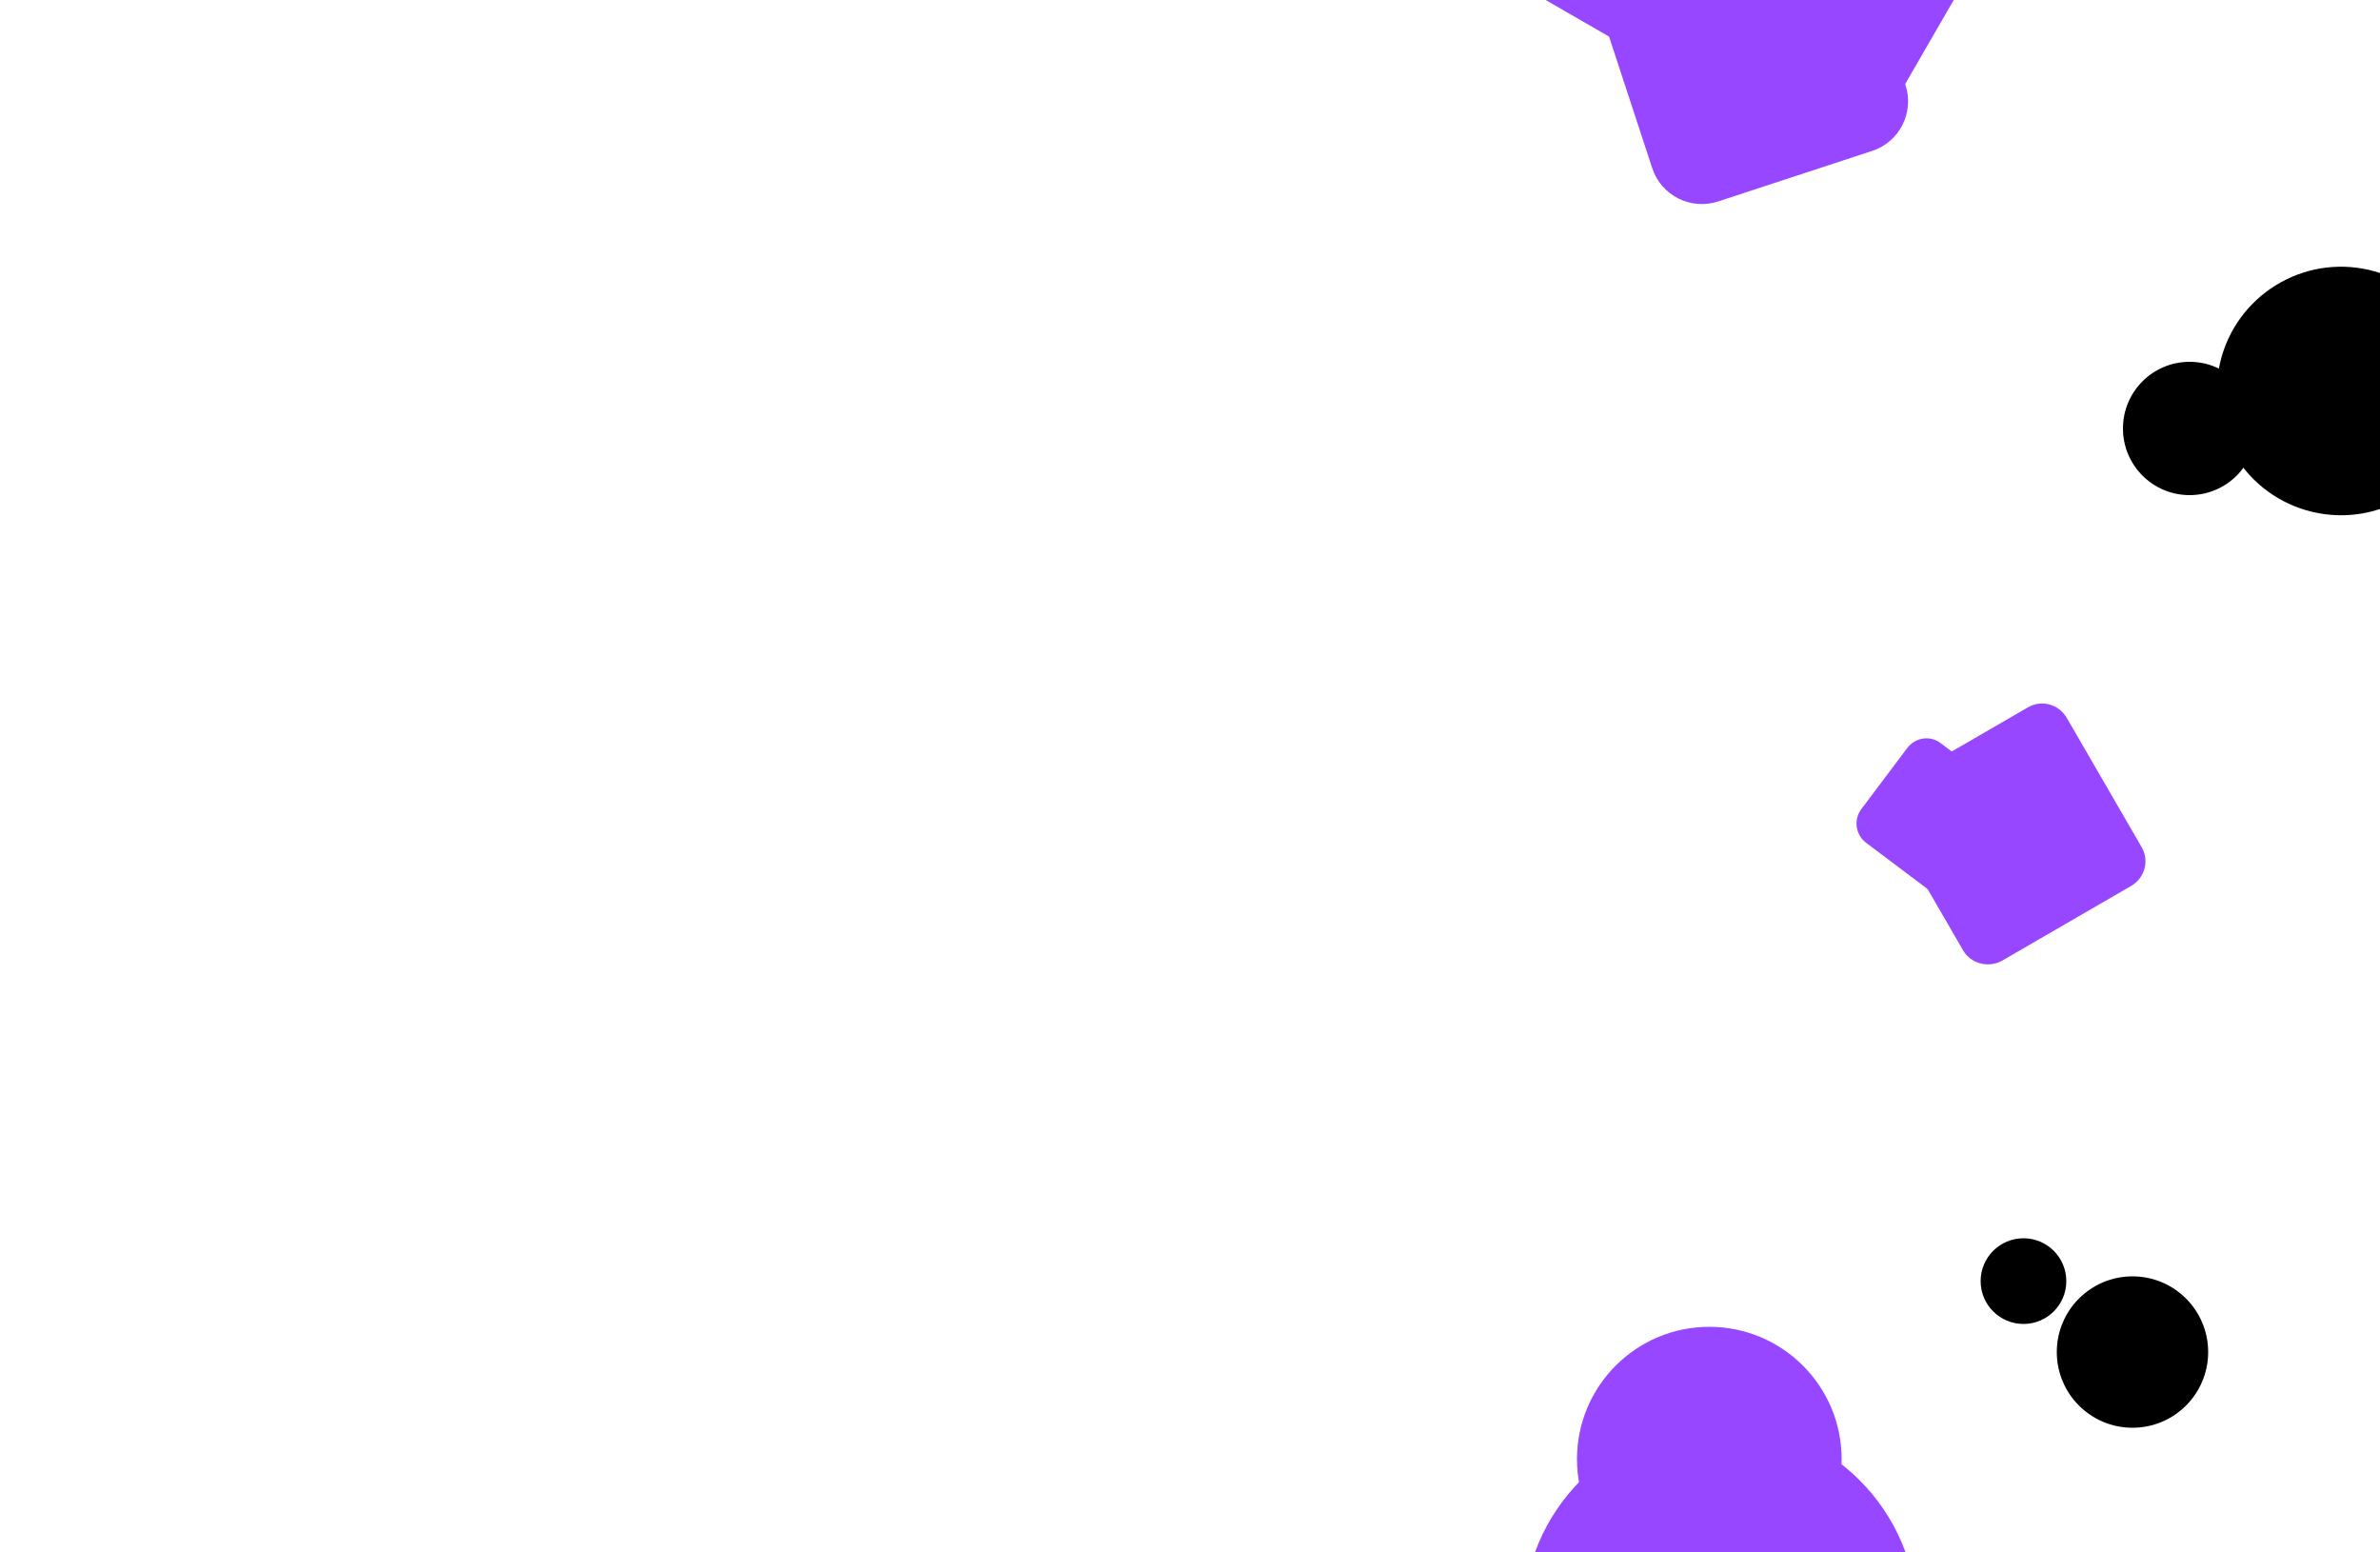
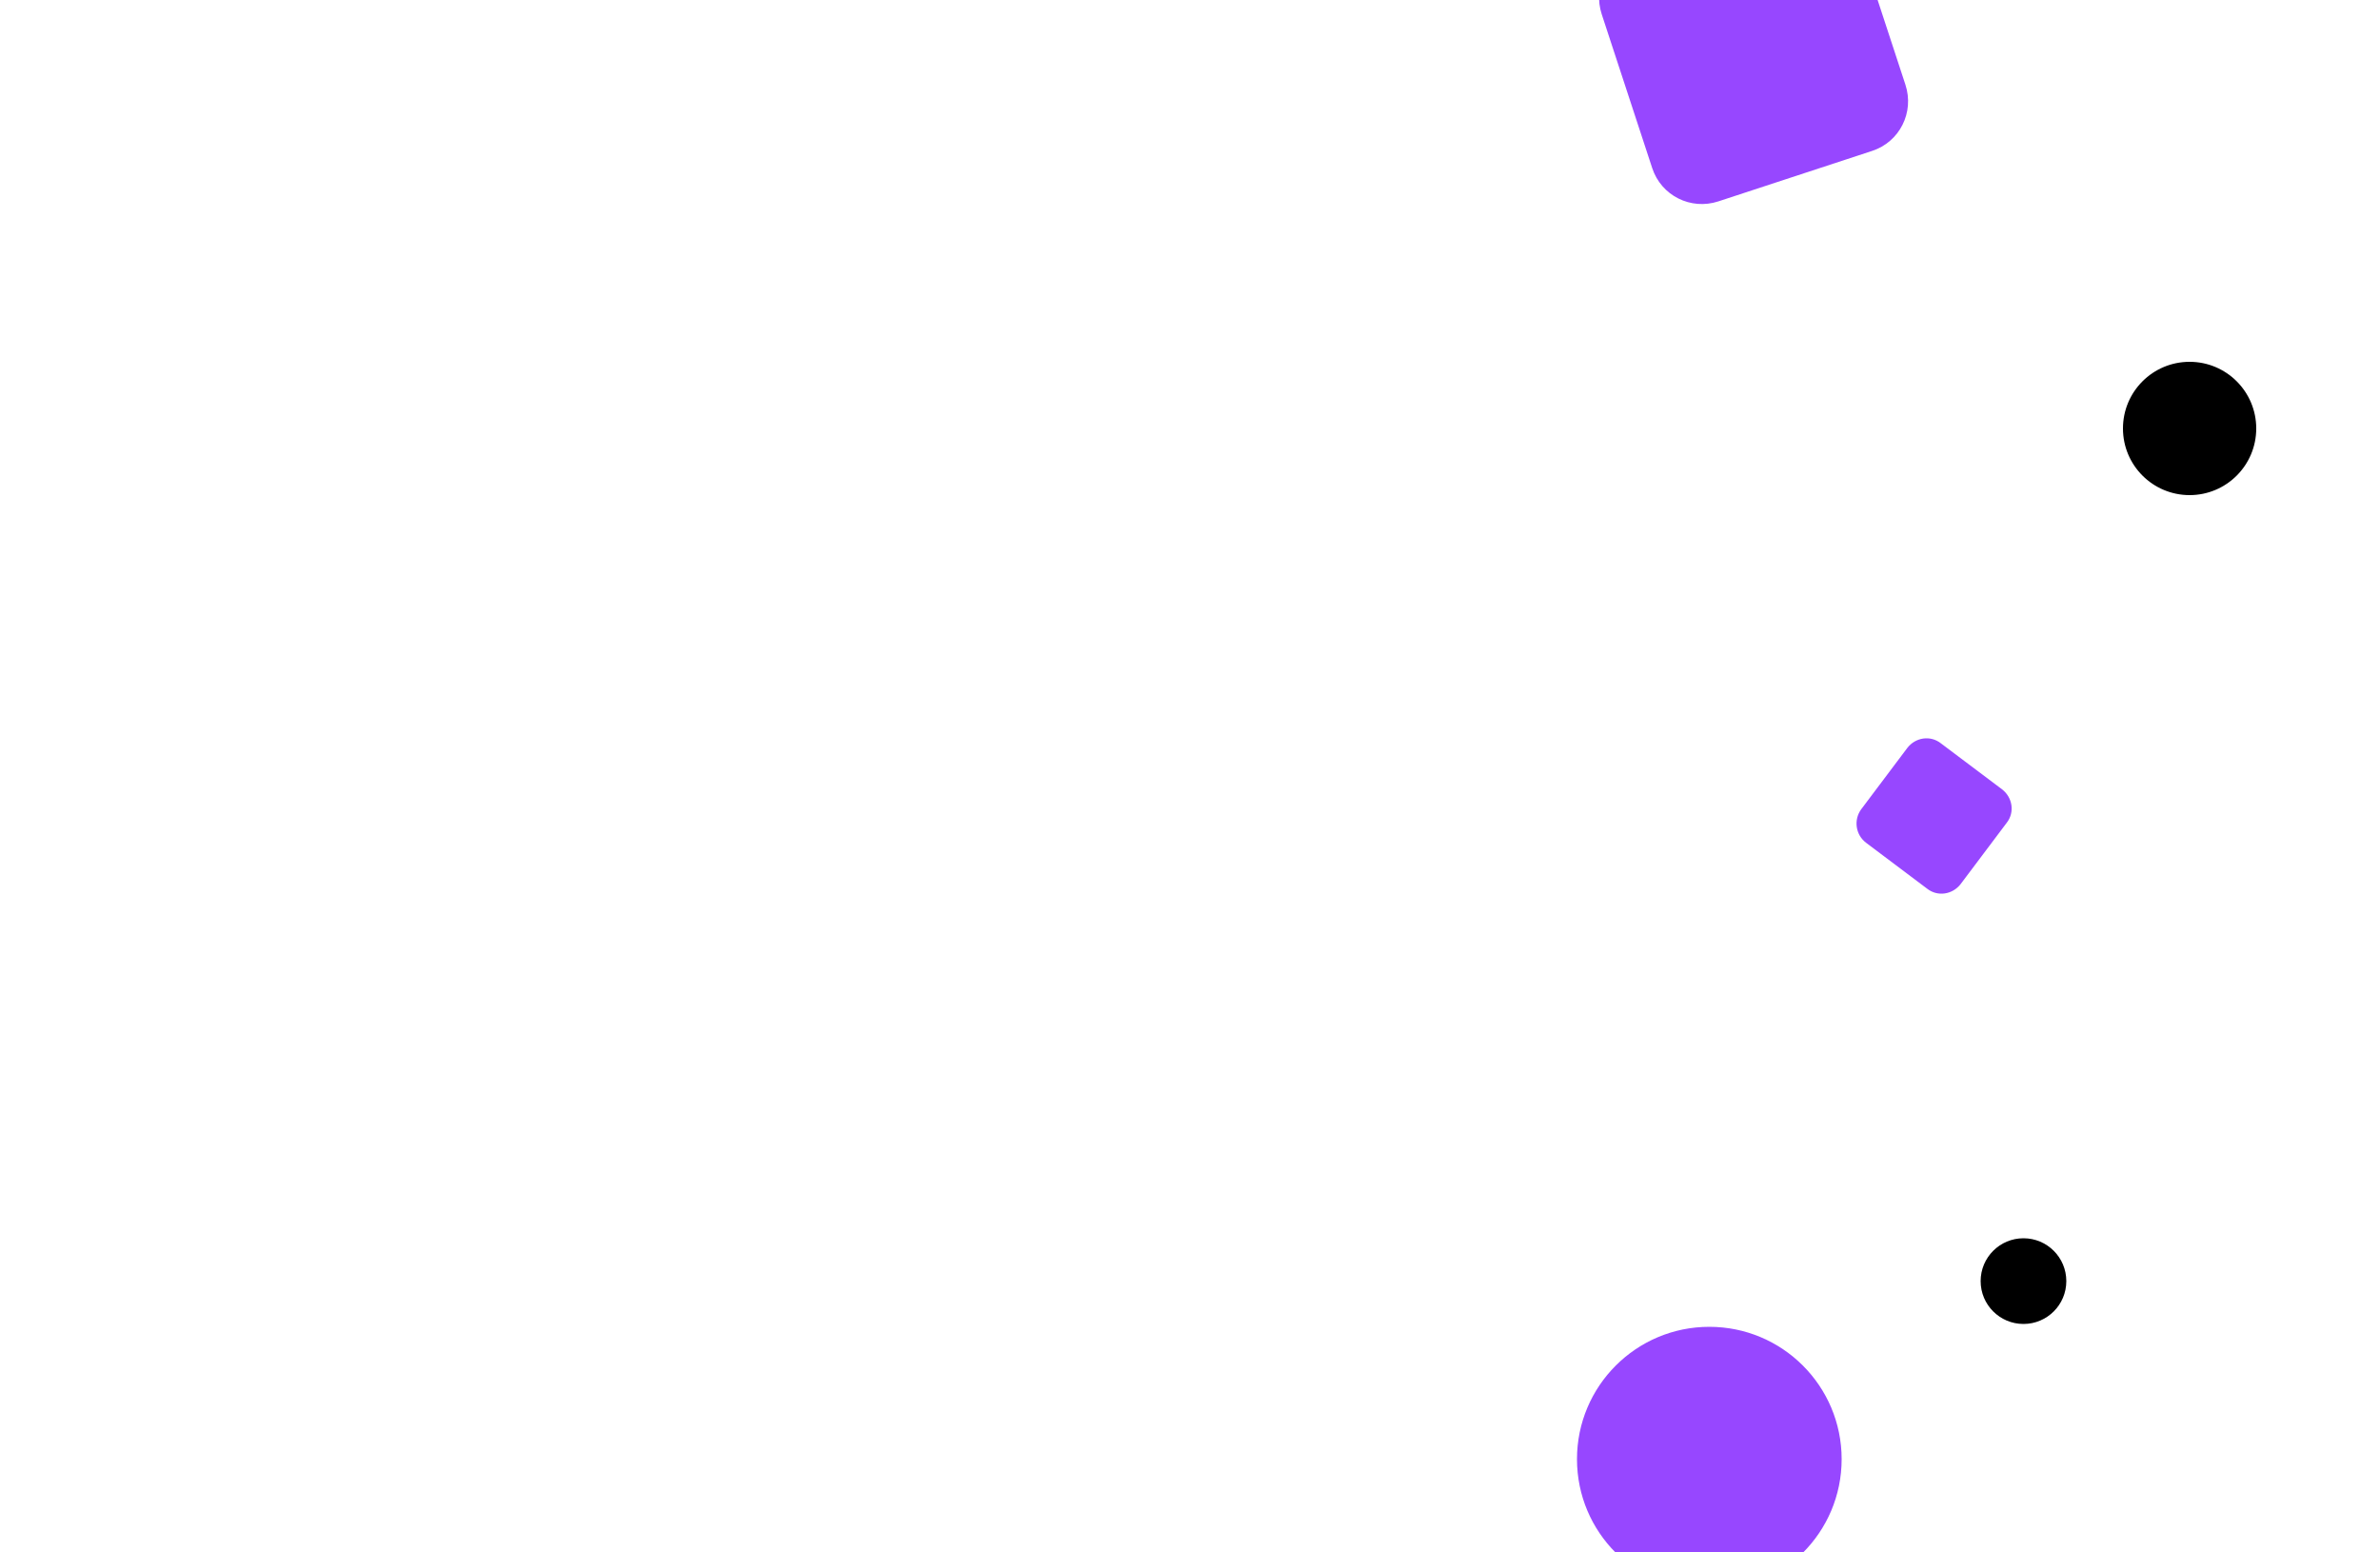
<svg xmlns="http://www.w3.org/2000/svg" xmlns:xlink="http://www.w3.org/1999/xlink" version="1.1" x="0px" y="0px" viewBox="0 0 500 326" style="enable-background:new 0 0 500 326;" xml:space="preserve">
-   <g id="show-on-hover">
-     <g>
-       <defs>
-         <path id="SVGID_1_" d="M500,20v286c0,11-9,20-20,20H20c-11,0-20-9-20-20V20C0,9,9,0,20,0h460C491.1,0,500,9,500,20z" />
-       </defs>
-       <clipPath id="SVGID_00000056405928309529596380000000548729725365712302_">
-         <use xlink:href="#SVGID_1_" style="overflow:visible;" />
-       </clipPath>
-       <g id="Mandaci_i_tuoi_tool_preferiti_Over" style="clip-path:url(#SVGID_00000056405928309529596380000000548729725365712302_);">
-         <g>
-           <g>
-             <g>
-               <ellipse style="fill:#9747FF;" cx="361.4" cy="340.2" rx="41.4" ry="41.4" />
-             </g>
-           </g>
-           <g>
-             <g>
-               <ellipse transform="matrix(0.2298 -0.9732 0.9732 0.2298 298.9038 541.8811)" cx="491.8" cy="82.1" rx="26.1" ry="26.1" />
-             </g>
-           </g>
-           <g>
-             <g>
-               <defs>
-                 <path id="SVGID_00000174577518397006280220000016842528708288749497_" d="M500,20v286c0,11-9,20-20,20H20c-11,0-20-9-20-20         V20C0,9,9,0,20,0h460C491,0,500,9,500,20z" />
-               </defs>
-               <clipPath id="SVGID_00000037661110099320868060000008582159657817367175_">
-                 <use xlink:href="#SVGID_00000174577518397006280220000016842528708288749497_" style="overflow:visible;" />
-               </clipPath>
-               <circle style="clip-path:url(#SVGID_00000037661110099320868060000008582159657817367175_);" cx="448" cy="284" r="15.9" />
-             </g>
-           </g>
-           <g>
-             <g>
-               <defs>
-                 <path id="SVGID_00000094578165454684473310000012253613882179252910_" d="M500,20v286c0,11-9,20-20,20H20c-11,0-20-9-20-20         V20C0,9,9,0,20,0h460C491,0,500,9,500,20z" />
-               </defs>
-               <clipPath id="SVGID_00000181775827070925134620000017291588679017167262_">
-                 <use xlink:href="#SVGID_00000094578165454684473310000012253613882179252910_" style="overflow:visible;" />
-               </clipPath>
-               <path style="clip-path:url(#SVGID_00000181775827070925134620000017291588679017167262_);fill:#9747FF;" d="M428.3-30.9        l-33.8,58.5c-3,5.3-9.8,7.1-15,4L320.9-2.2c-5.3-3-7.1-9.8-4-15l33.8-58.5c3-5.3,9.8-7.1,15-4L424.2-46        C429.5-42.9,431.3-36.2,428.3-30.9z" />
-             </g>
-           </g>
-           <g>
-             <g>
-               <defs>
-                 <path id="SVGID_00000122695601270837912610000000727585380459164051_" d="M500,20v286c0,11-9,20-20,20H20c-11,0-20-9-20-20         V20C0,9,9,0,20,0h460C491,0,500,9,500,20z" />
-               </defs>
-               <clipPath id="SVGID_00000141457063450871403920000009343079854371126953_">
-                 <use xlink:href="#SVGID_00000122695601270837912610000000727585380459164051_" style="overflow:visible;" />
-               </clipPath>
-               <path style="clip-path:url(#SVGID_00000141457063450871403920000009343079854371126953_);fill:#9747FF;" d="M412.4,199.6        l-15.7-27.1c-1.7-2.9-0.7-6.5,2.2-8.2l27.1-15.7c2.9-1.7,6.5-0.7,8.2,2.2l15.7,27.1c1.7,2.9,0.7,6.5-2.2,8.2l-27.1,15.7        C417.7,203.4,414,202.4,412.4,199.6z" />
-             </g>
-           </g>
-         </g>
-       </g>
-     </g>
-   </g>
  <g id="CARD5">
    <g id="Mandaci_i_tuoi_tool_preferiti_base">
      <g>
        <g>
          <g>
            <defs>
              <path id="SVGID_00000168836127687409227180000011723231863172009650_" d="M500,20v286c0,11-9,20-20,20H20c-11,0-20-9-20-20V20        C0,9,9,0,20,0h460C491.1,0,500,9,500,20z" />
            </defs>
            <clipPath id="SVGID_00000026138552262854057950000007398280876017347998_">
              <use xlink:href="#SVGID_00000168836127687409227180000011723231863172009650_" style="overflow:visible;" />
            </clipPath>
            <g style="clip-path:url(#SVGID_00000026138552262854057950000007398280876017347998_);">
              <circle style="fill:#9747FF;" cx="359.1" cy="306.5" r="27.8" />
              <circle cx="460" cy="90" r="14" />
              <circle cx="425.1" cy="269.1" r="9" />
              <path style="fill:#9747FF;" d="M389.7-14.5l10.6,32.3c1.9,5.8-1.2,12-7,13.9L361,42.3c-5.8,1.9-12-1.2-13.9-7L336.5,3        c-1.9-5.8,1.2-12,7-13.9l32.3-10.6C381.5-23.4,387.8-20.3,389.7-14.5z" />
              <path style="fill:#9747FF;" d="M391,170l9.7-12.9c1.7-2.2,4.8-2.7,7-1l12.9,9.7c2.2,1.7,2.7,4.8,1,7l-9.7,12.9        c-1.7,2.2-4.8,2.7-7,1L392,177C389.8,175.3,389.4,172.2,391,170z" />
            </g>
          </g>
        </g>
      </g>
    </g>
  </g>
</svg>
